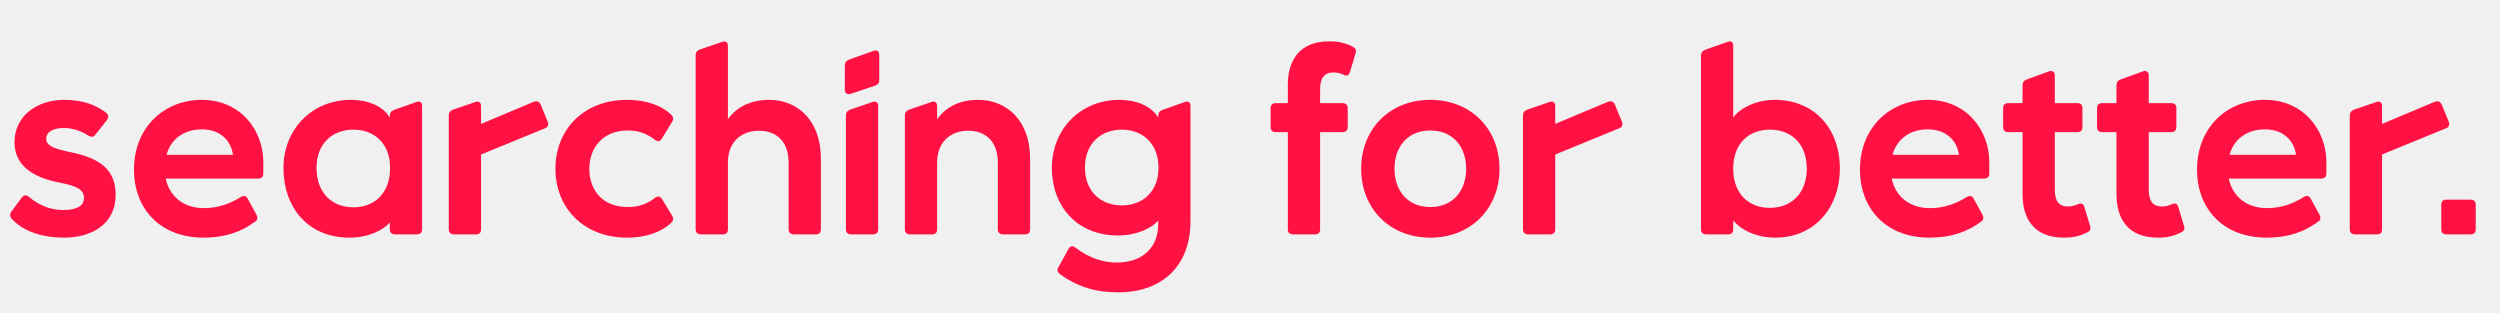
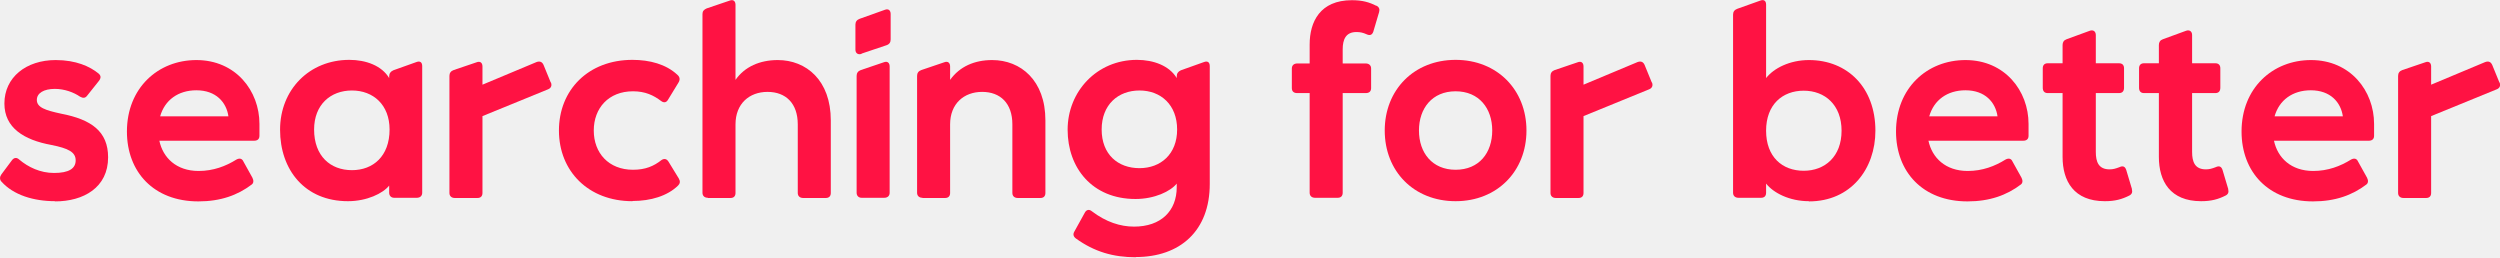
- <svg xmlns="http://www.w3.org/2000/svg" width="128" height="16" viewBox="0 0 128 16" fill="none">
-   <g clip-path="url(#clip0_15_131)">
-     <path d="M9.674 -4.294C9.744 -4.112 9.674 -4 9.478 -4H8.064C7.924 -4 7.826 -4.07 7.784 -4.182L7.014 -6.128H3.066L2.296 -4.182C2.24 -4.056 2.142 -4 2.002 -4H0.588C0.406 -4 0.322 -4.112 0.392 -4.294L4.214 -13.604C4.256 -13.744 4.368 -13.8 4.508 -13.8H5.558C5.698 -13.8 5.81 -13.744 5.866 -13.604L9.674 -4.294ZM3.696 -7.71H6.384L5.04 -11.112L3.696 -7.71ZM10.944 -4C10.777 -4 10.678 -4.098 10.678 -4.252V-10.09C10.678 -10.23 10.748 -10.328 10.889 -10.384L12.037 -10.776C12.219 -10.846 12.331 -10.748 12.331 -10.566V-9.894C12.806 -10.566 13.549 -10.888 14.431 -10.888C15.858 -10.888 17.09 -9.866 17.09 -7.878V-4.252C17.09 -4.098 17.006 -4 16.838 -4H15.704C15.537 -4 15.438 -4.098 15.438 -4.252V-7.682C15.438 -8.732 14.836 -9.306 13.927 -9.306C13.002 -9.306 12.331 -8.718 12.331 -7.682V-4.252C12.331 -4.098 12.246 -4 12.079 -4H10.944ZM24.763 -10.888C26.737 -10.888 27.913 -9.348 27.913 -7.696V-7.108C27.913 -6.94 27.815 -6.856 27.647 -6.856H22.915C23.097 -6.002 23.769 -5.344 24.875 -5.344C25.617 -5.344 26.233 -5.582 26.765 -5.918C26.919 -6.002 27.045 -5.974 27.115 -5.82L27.563 -5.008C27.633 -4.868 27.619 -4.742 27.521 -4.672C26.821 -4.14 25.967 -3.832 24.861 -3.832C22.621 -3.832 21.291 -5.316 21.291 -7.318C21.291 -9.488 22.845 -10.888 24.763 -10.888ZM22.957 -8.074H26.359C26.261 -8.774 25.743 -9.376 24.763 -9.376C23.853 -9.376 23.181 -8.886 22.957 -8.074ZM29.378 -4C29.21 -4 29.112 -4.098 29.112 -4.252V-10.09C29.112 -10.23 29.182 -10.328 29.322 -10.384L30.47 -10.776C30.652 -10.846 30.764 -10.748 30.764 -10.566V-9.894C31.24 -10.566 31.982 -10.888 32.864 -10.888C34.292 -10.888 35.524 -9.866 35.524 -7.878V-4.252C35.524 -4.098 35.44 -4 35.272 -4H34.138C33.97 -4 33.872 -4.098 33.872 -4.252V-7.682C33.872 -8.732 33.27 -9.306 32.36 -9.306C31.436 -9.306 30.764 -8.718 30.764 -7.682V-4.252C30.764 -4.098 30.68 -4 30.512 -4H29.378ZM40.11 -10.888C42.084 -10.888 43.26 -9.348 43.26 -7.696V-7.108C43.26 -6.94 43.162 -6.856 42.994 -6.856H38.262C38.444 -6.002 39.116 -5.344 40.222 -5.344C40.964 -5.344 41.58 -5.582 42.112 -5.918C42.266 -6.002 42.392 -5.974 42.462 -5.82L42.91 -5.008C42.98 -4.868 42.966 -4.742 42.868 -4.672C42.168 -4.14 41.314 -3.832 40.208 -3.832C37.968 -3.832 36.638 -5.316 36.638 -7.318C36.638 -9.488 38.192 -10.888 40.11 -10.888ZM38.304 -8.074H41.706C41.608 -8.774 41.09 -9.376 40.11 -9.376C39.2 -9.376 38.528 -8.886 38.304 -8.074ZM49.527 -9.768C49.583 -9.614 49.541 -9.488 49.387 -9.432L46.111 -8.088V-4.252C46.111 -4.098 46.027 -4 45.859 -4H44.725C44.557 -4 44.459 -4.098 44.459 -4.252V-10.09C44.459 -10.23 44.529 -10.328 44.669 -10.384L45.817 -10.776C45.999 -10.846 46.111 -10.748 46.111 -10.566V-9.656L48.813 -10.79C48.981 -10.846 49.093 -10.804 49.163 -10.65L49.527 -9.768ZM53.35 -1.032C52.216 -1.032 51.278 -1.298 50.354 -1.97C50.228 -2.068 50.2 -2.194 50.284 -2.32L50.802 -3.258C50.886 -3.412 51.026 -3.44 51.166 -3.314C51.866 -2.782 52.58 -2.558 53.266 -2.558C54.61 -2.558 55.394 -3.342 55.394 -4.532V-4.714C55.086 -4.322 54.288 -3.944 53.336 -3.944C51.18 -3.944 49.948 -5.498 49.948 -7.402C49.948 -9.376 51.404 -10.888 53.406 -10.888C54.232 -10.888 55.03 -10.594 55.394 -9.978V-10.062C55.394 -10.216 55.464 -10.314 55.604 -10.37L56.752 -10.776C56.934 -10.846 57.046 -10.762 57.046 -10.58V-4.686C57.046 -2.348 55.562 -1.032 53.35 -1.032ZM53.532 -5.484C54.596 -5.484 55.408 -6.184 55.408 -7.416C55.408 -8.648 54.596 -9.362 53.532 -9.362C52.454 -9.362 51.642 -8.648 51.642 -7.416C51.642 -6.198 52.454 -5.484 53.532 -5.484ZM64.473 -10.72C64.669 -10.72 64.739 -10.608 64.669 -10.426L60.805 -1.396C60.763 -1.256 60.651 -1.2 60.497 -1.2H59.265C59.083 -1.2 58.999 -1.312 59.069 -1.494L60.441 -4.714L57.991 -10.426C57.921 -10.608 58.005 -10.72 58.187 -10.72H59.447C59.587 -10.72 59.699 -10.664 59.755 -10.524L61.309 -6.758L62.905 -10.524C62.961 -10.664 63.073 -10.72 63.213 -10.72H64.473ZM72.213 -3.832C70.015 -3.832 68.545 -5.33 68.545 -7.36C68.545 -9.39 70.015 -10.888 72.213 -10.888C73.081 -10.888 73.893 -10.664 74.453 -10.146C74.579 -10.034 74.607 -9.908 74.523 -9.768L73.991 -8.9C73.907 -8.76 73.795 -8.732 73.655 -8.83C73.277 -9.124 72.857 -9.32 72.241 -9.32C71.023 -9.32 70.281 -8.48 70.281 -7.36C70.281 -6.198 71.023 -5.4 72.241 -5.4C72.857 -5.4 73.277 -5.582 73.669 -5.89C73.795 -5.974 73.921 -5.946 74.005 -5.806L74.523 -4.952C74.607 -4.812 74.579 -4.7 74.481 -4.602C73.949 -4.084 73.109 -3.832 72.213 -3.832ZM79.07 -3.832C76.984 -3.832 75.528 -5.33 75.528 -7.36C75.528 -9.39 76.984 -10.888 79.07 -10.888C81.156 -10.888 82.612 -9.39 82.612 -7.36C82.612 -5.33 81.156 -3.832 79.07 -3.832ZM79.07 -5.4C80.246 -5.4 80.904 -6.254 80.904 -7.36C80.904 -8.466 80.246 -9.32 79.07 -9.32C77.894 -9.32 77.237 -8.466 77.237 -7.36C77.237 -6.254 77.894 -5.4 79.07 -5.4ZM84.08 -4C83.912 -4 83.814 -4.098 83.814 -4.252V-10.09C83.814 -10.23 83.884 -10.328 84.024 -10.384L85.172 -10.776C85.354 -10.846 85.466 -10.748 85.466 -10.566V-9.992C85.746 -10.44 86.516 -10.888 87.37 -10.888C88.224 -10.888 88.868 -10.454 89.176 -9.838C89.61 -10.552 90.394 -10.888 91.22 -10.888C92.508 -10.888 93.698 -10.006 93.698 -8.018V-4.252C93.698 -4.098 93.6 -4 93.432 -4H92.298C92.13 -4 92.046 -4.098 92.046 -4.252V-7.864C92.046 -8.802 91.584 -9.306 90.856 -9.306C90.114 -9.306 89.582 -8.816 89.582 -7.864V-4.252C89.582 -4.098 89.498 -4 89.33 -4H88.196C88.028 -4 87.93 -4.098 87.93 -4.252V-7.864C87.93 -8.844 87.496 -9.306 86.74 -9.306C86.068 -9.306 85.466 -8.802 85.466 -7.864V-4.252C85.466 -4.098 85.382 -4 85.214 -4H84.08ZM95.247 -1.2C95.079 -1.2 94.981 -1.298 94.981 -1.452V-10.062C94.981 -10.216 95.051 -10.314 95.191 -10.37L96.339 -10.776C96.521 -10.846 96.633 -10.762 96.633 -10.58V-9.992C97.011 -10.482 97.809 -10.888 98.775 -10.888C100.693 -10.888 102.093 -9.516 102.093 -7.36C102.093 -5.456 100.875 -3.832 98.775 -3.832C97.795 -3.832 96.997 -4.252 96.633 -4.714V-1.452C96.633 -1.298 96.549 -1.2 96.381 -1.2H95.247ZM98.509 -5.358C99.573 -5.358 100.399 -6.072 100.399 -7.36C100.399 -8.676 99.573 -9.362 98.509 -9.362C97.445 -9.362 96.633 -8.676 96.633 -7.36C96.633 -6.058 97.445 -5.358 98.509 -5.358ZM106.51 -3.832C104.354 -3.832 103.122 -5.4 103.122 -7.402C103.122 -9.376 104.578 -10.888 106.58 -10.888C107.406 -10.888 108.204 -10.594 108.568 -9.978V-10.062C108.568 -10.216 108.638 -10.314 108.778 -10.37L109.926 -10.776C110.108 -10.846 110.22 -10.762 110.22 -10.58V-4.252C110.22 -4.098 110.122 -4 109.954 -4H108.82C108.666 -4 108.568 -4.098 108.568 -4.252V-4.616C108.26 -4.224 107.462 -3.832 106.51 -3.832ZM106.706 -5.386C107.77 -5.386 108.582 -6.086 108.582 -7.416C108.582 -8.648 107.77 -9.362 106.706 -9.362C105.628 -9.362 104.816 -8.648 104.816 -7.416C104.816 -6.1 105.628 -5.386 106.706 -5.386ZM111.852 -4C111.684 -4 111.586 -4.098 111.586 -4.252V-10.09C111.586 -10.23 111.656 -10.328 111.796 -10.384L112.944 -10.776C113.126 -10.846 113.238 -10.748 113.238 -10.566V-9.894C113.714 -10.566 114.456 -10.888 115.338 -10.888C116.766 -10.888 117.998 -9.866 117.998 -7.878V-4.252C117.998 -4.098 117.914 -4 117.746 -4H116.612C116.444 -4 116.346 -4.098 116.346 -4.252V-7.682C116.346 -8.732 115.744 -9.306 114.834 -9.306C113.91 -9.306 113.238 -8.718 113.238 -7.682V-4.252C113.238 -4.098 113.154 -4 112.986 -4H111.852ZM125.178 -10.72C125.374 -10.72 125.444 -10.608 125.374 -10.426L121.51 -1.396C121.468 -1.256 121.356 -1.2 121.202 -1.2H119.97C119.788 -1.2 119.704 -1.312 119.774 -1.494L121.146 -4.714L118.696 -10.426C118.626 -10.608 118.71 -10.72 118.892 -10.72H120.152C120.292 -10.72 120.404 -10.664 120.46 -10.524L122.014 -6.758L123.61 -10.524C123.666 -10.664 123.778 -10.72 123.918 -10.72H125.178ZM3.276 12.168C2.184 12.168 1.19 11.86 0.588 11.188C0.49 11.076 0.504 10.936 0.588 10.824L1.12 10.11C1.232 9.97 1.358 9.97 1.484 10.082C1.932 10.46 2.534 10.754 3.22 10.754C3.962 10.754 4.298 10.53 4.298 10.124C4.298 9.718 3.934 9.522 3.08 9.354C1.722 9.102 0.742 8.5 0.742 7.282C0.742 5.98 1.834 5.112 3.304 5.112C4.326 5.112 5.012 5.434 5.446 5.784C5.572 5.896 5.572 6.008 5.474 6.148L4.886 6.89C4.788 7.03 4.676 7.03 4.522 6.946C4.2 6.722 3.738 6.554 3.262 6.554C2.716 6.554 2.366 6.764 2.366 7.1C2.366 7.478 2.8 7.618 3.584 7.786C5.082 8.08 5.922 8.668 5.922 9.97C5.922 11.482 4.69 12.168 3.276 12.168ZM10.332 5.112C12.306 5.112 13.482 6.652 13.482 8.304V8.892C13.482 9.06 13.384 9.144 13.216 9.144H8.484C8.666 9.998 9.338 10.656 10.444 10.656C11.186 10.656 11.802 10.418 12.334 10.082C12.488 9.998 12.614 10.026 12.684 10.18L13.132 10.992C13.202 11.132 13.188 11.258 13.09 11.328C12.39 11.86 11.536 12.168 10.43 12.168C8.19 12.168 6.86 10.684 6.86 8.682C6.86 6.512 8.414 5.112 10.332 5.112ZM8.526 7.926H11.928C11.83 7.226 11.312 6.624 10.332 6.624C9.422 6.624 8.75 7.114 8.526 7.926ZM17.901 12.168C15.745 12.168 14.513 10.6 14.513 8.598C14.513 6.624 15.969 5.112 17.971 5.112C18.797 5.112 19.595 5.406 19.959 6.022V5.938C19.959 5.784 20.029 5.686 20.169 5.63L21.317 5.224C21.499 5.154 21.611 5.238 21.611 5.42V11.748C21.611 11.902 21.513 12 21.345 12H20.211C20.057 12 19.959 11.902 19.959 11.748V11.384C19.651 11.776 18.853 12.168 17.901 12.168ZM18.097 10.614C19.161 10.614 19.973 9.914 19.973 8.584C19.973 7.352 19.161 6.638 18.097 6.638C17.019 6.638 16.207 7.352 16.207 8.584C16.207 9.9 17.019 10.614 18.097 10.614ZM28.045 6.232C28.101 6.386 28.059 6.512 27.905 6.568L24.629 7.912V11.748C24.629 11.902 24.545 12 24.377 12H23.243C23.075 12 22.977 11.902 22.977 11.748V5.91C22.977 5.77 23.047 5.672 23.187 5.616L24.335 5.224C24.517 5.154 24.629 5.252 24.629 5.434V6.344L27.331 5.21C27.499 5.154 27.611 5.196 27.681 5.35L28.045 6.232ZM32.106 12.168C29.908 12.168 28.438 10.67 28.438 8.64C28.438 6.61 29.908 5.112 32.106 5.112C32.974 5.112 33.786 5.336 34.346 5.854C34.472 5.966 34.5 6.092 34.416 6.232L33.884 7.1C33.8 7.24 33.688 7.268 33.548 7.17C33.17 6.876 32.75 6.68 32.134 6.68C30.916 6.68 30.174 7.52 30.174 8.64C30.174 9.802 30.916 10.6 32.134 10.6C32.75 10.6 33.17 10.418 33.562 10.11C33.688 10.026 33.814 10.054 33.898 10.194L34.416 11.048C34.5 11.188 34.472 11.3 34.374 11.398C33.842 11.916 33.002 12.168 32.106 12.168ZM35.883 12C35.715 12 35.617 11.902 35.617 11.748V2.816C35.617 2.676 35.687 2.592 35.827 2.536L36.974 2.144C37.157 2.074 37.269 2.172 37.269 2.354V6.106C37.73 5.448 38.486 5.112 39.383 5.112C40.81 5.112 42.029 6.134 42.029 8.122V11.748C42.029 11.902 41.944 12 41.776 12H40.642C40.474 12 40.377 11.902 40.377 11.748V8.318C40.377 7.268 39.775 6.694 38.864 6.694C37.941 6.694 37.269 7.282 37.269 8.318V11.748C37.269 11.902 37.184 12 37.017 12H35.883ZM43.562 4.804C43.38 4.86 43.255 4.776 43.255 4.594V3.348C43.255 3.208 43.325 3.11 43.465 3.054L44.724 2.606C44.907 2.536 45.019 2.634 45.019 2.816V4.09C45.019 4.23 44.962 4.328 44.809 4.384L43.562 4.804ZM43.562 12C43.408 12 43.31 11.902 43.31 11.748V5.91C43.31 5.77 43.38 5.672 43.52 5.616L44.669 5.224C44.85 5.154 44.962 5.252 44.962 5.434V11.748C44.962 11.902 44.864 12 44.697 12H43.562ZM46.595 12C46.427 12 46.329 11.902 46.329 11.748V5.91C46.329 5.77 46.399 5.672 46.539 5.616L47.687 5.224C47.869 5.154 47.981 5.252 47.981 5.434V6.106C48.457 5.434 49.199 5.112 50.081 5.112C51.509 5.112 52.741 6.134 52.741 8.122V11.748C52.741 11.902 52.657 12 52.489 12H51.355C51.187 12 51.089 11.902 51.089 11.748V8.318C51.089 7.268 50.487 6.694 49.577 6.694C48.653 6.694 47.981 7.282 47.981 8.318V11.748C47.981 11.902 47.897 12 47.729 12H46.595ZM57.257 14.968C56.123 14.968 55.185 14.702 54.261 14.03C54.135 13.932 54.107 13.806 54.191 13.68L54.709 12.742C54.793 12.588 54.933 12.56 55.073 12.686C55.773 13.218 56.487 13.442 57.173 13.442C58.517 13.442 59.301 12.658 59.301 11.468V11.286C58.993 11.678 58.195 12.056 57.243 12.056C55.087 12.056 53.855 10.502 53.855 8.598C53.855 6.624 55.311 5.112 57.313 5.112C58.139 5.112 58.937 5.406 59.301 6.022V5.938C59.301 5.784 59.371 5.686 59.511 5.63L60.659 5.224C60.841 5.154 60.953 5.238 60.953 5.42V11.314C60.953 13.652 59.469 14.968 57.257 14.968ZM57.439 10.516C58.503 10.516 59.315 9.816 59.315 8.584C59.315 7.352 58.503 6.638 57.439 6.638C56.361 6.638 55.549 7.352 55.549 8.584C55.549 9.802 56.361 10.516 57.439 10.516ZM69.269 2.396C69.409 2.466 69.451 2.578 69.409 2.718L69.115 3.698C69.059 3.866 68.947 3.908 68.779 3.824C68.597 3.74 68.457 3.712 68.275 3.712C67.743 3.712 67.589 4.076 67.589 4.58V5.28H68.737C68.905 5.28 69.003 5.378 69.003 5.532V6.512C69.003 6.68 68.905 6.764 68.737 6.764H67.589V11.748C67.589 11.902 67.505 12 67.337 12H66.203C66.035 12 65.937 11.902 65.937 11.748V6.764H65.321C65.153 6.764 65.055 6.68 65.055 6.512V5.532C65.055 5.378 65.153 5.28 65.321 5.28H65.937V4.328C65.937 3.194 66.455 2.116 68.051 2.116C68.569 2.116 68.919 2.214 69.269 2.396ZM73.233 12.168C71.147 12.168 69.691 10.67 69.691 8.64C69.691 6.61 71.147 5.112 73.233 5.112C75.319 5.112 76.775 6.61 76.775 8.64C76.775 10.67 75.319 12.168 73.233 12.168ZM73.233 10.6C74.409 10.6 75.067 9.746 75.067 8.64C75.067 7.534 74.409 6.68 73.233 6.68C72.057 6.68 71.399 7.534 71.399 8.64C71.399 9.746 72.057 10.6 73.233 10.6ZM83.044 6.232C83.1 6.386 83.058 6.512 82.904 6.568L79.628 7.912V11.748C79.628 11.902 79.544 12 79.376 12H78.242C78.074 12 77.976 11.902 77.976 11.748V5.91C77.976 5.77 78.046 5.672 78.186 5.616L79.334 5.224C79.516 5.154 79.628 5.252 79.628 5.434V6.344L82.33 5.21C82.498 5.154 82.61 5.196 82.68 5.35L83.044 6.232ZM90.883 12.168C89.903 12.168 89.105 11.748 88.741 11.286V11.748C88.741 11.902 88.657 12 88.489 12H87.355C87.187 12 87.089 11.902 87.089 11.748V2.844C87.089 2.704 87.159 2.606 87.299 2.55L88.447 2.144C88.629 2.074 88.741 2.158 88.741 2.34V6.008C89.119 5.518 89.917 5.112 90.883 5.112C92.801 5.112 94.201 6.484 94.201 8.64C94.201 10.544 92.983 12.168 90.883 12.168ZM90.617 10.642C91.681 10.642 92.507 9.928 92.507 8.64C92.507 7.324 91.681 6.638 90.617 6.638C89.553 6.638 88.741 7.324 88.741 8.64C88.741 9.942 89.553 10.642 90.617 10.642ZM98.702 5.112C100.676 5.112 101.852 6.652 101.852 8.304V8.892C101.852 9.06 101.754 9.144 101.586 9.144H96.854C97.036 9.998 97.708 10.656 98.814 10.656C99.556 10.656 100.172 10.418 100.704 10.082C100.858 9.998 100.984 10.026 101.054 10.18L101.502 10.992C101.572 11.132 101.558 11.258 101.46 11.328C100.76 11.86 99.906 12.168 98.8 12.168C96.56 12.168 95.23 10.684 95.23 8.682C95.23 6.512 96.784 5.112 98.702 5.112ZM96.896 7.926H100.298C100.2 7.226 99.682 6.624 98.702 6.624C97.792 6.624 97.12 7.114 96.896 7.926ZM107.013 11.566C107.055 11.706 107.027 11.818 106.887 11.888C106.523 12.07 106.187 12.168 105.669 12.168C104.115 12.168 103.555 11.16 103.555 9.956V6.764H102.813C102.645 6.764 102.561 6.666 102.561 6.498V5.532C102.561 5.378 102.645 5.28 102.813 5.28H103.555V4.37C103.555 4.23 103.611 4.132 103.751 4.076L104.899 3.656C105.081 3.586 105.207 3.684 105.207 3.866V5.28H106.369C106.537 5.28 106.621 5.378 106.621 5.532V6.498C106.621 6.666 106.537 6.764 106.369 6.764H105.207V9.704C105.207 10.208 105.347 10.572 105.893 10.572C106.061 10.572 106.201 10.53 106.383 10.46C106.551 10.376 106.663 10.418 106.719 10.6L107.013 11.566ZM111.822 11.566C111.864 11.706 111.836 11.818 111.696 11.888C111.332 12.07 110.996 12.168 110.478 12.168C108.924 12.168 108.364 11.16 108.364 9.956V6.764H107.622C107.454 6.764 107.37 6.666 107.37 6.498V5.532C107.37 5.378 107.454 5.28 107.622 5.28H108.364V4.37C108.364 4.23 108.42 4.132 108.56 4.076L109.708 3.656C109.89 3.586 110.016 3.684 110.016 3.866V5.28H111.178C111.346 5.28 111.43 5.378 111.43 5.532V6.498C111.43 6.666 111.346 6.764 111.178 6.764H110.016V9.704C110.016 10.208 110.156 10.572 110.702 10.572C110.87 10.572 111.01 10.53 111.192 10.46C111.36 10.376 111.472 10.418 111.528 10.6L111.822 11.566ZM115.96 5.112C117.934 5.112 119.11 6.652 119.11 8.304V8.892C119.11 9.06 119.012 9.144 118.844 9.144H114.112C114.294 9.998 114.966 10.656 116.072 10.656C116.814 10.656 117.43 10.418 117.962 10.082C118.116 9.998 118.242 10.026 118.312 10.18L118.76 10.992C118.83 11.132 118.816 11.258 118.718 11.328C118.018 11.86 117.164 12.168 116.058 12.168C113.818 12.168 112.488 10.684 112.488 8.682C112.488 6.512 114.042 5.112 115.96 5.112ZM114.154 7.926H117.556C117.458 7.226 116.94 6.624 115.96 6.624C115.05 6.624 114.378 7.114 114.154 7.926ZM125.377 6.232C125.433 6.386 125.391 6.512 125.237 6.568L121.961 7.912V11.748C121.961 11.902 121.877 12 121.709 12H120.575C120.407 12 120.309 11.902 120.309 11.748V5.91C120.309 5.77 120.379 5.672 120.519 5.616L121.667 5.224C121.849 5.154 121.961 5.252 121.961 5.434V6.344L124.663 5.21C124.831 5.154 124.943 5.196 125.013 5.35L125.377 6.232ZM125.245 12C125.077 12 124.993 11.902 124.993 11.748V10.488C124.993 10.32 125.077 10.222 125.245 10.222H126.505C126.673 10.222 126.757 10.32 126.757 10.488V11.748C126.757 11.902 126.673 12 126.505 12H125.245Z" fill="#FF1243" />
+ <svg xmlns="http://www.w3.org/2000/svg" id="Layer_2" data-name="Layer 2" viewBox="0 0 124.88 12.85">
+   <defs>
+     <style>
+       .cls-1 {
+         fill: #ff1243;
+       }
+     </style>
+   </defs>
+   <g id="Layer_1-2" data-name="Layer 1">
+     <path class="cls-1" d="M2.76,10.05c-1.09,0-2.09-.31-2.69-.98-.1-.11-.08-.25,0-.36l.53-.71c.11-.14.24-.14.36-.03.45.38,1.05.67,1.74.67.74,0,1.08-.22,1.08-.63s-.36-.6-1.22-.77c-1.36-.25-2.34-.85-2.34-2.07C.22,3.86,1.31,3,2.78,3c1.02,0,1.71.32,2.14.67.13.11.13.22.03.36l-.59.74c-.1.14-.21.14-.36.06-.32-.22-.78-.39-1.26-.39-.55,0-.9.21-.9.55,0,.38.43.52,1.22.69,1.5.29,2.34.88,2.34,2.18,0,1.51-1.23,2.2-2.65,2.2Z" />
+     <path class="cls-1" d="M9.81,3c1.97,0,3.15,1.54,3.15,3.19v.59c0,.17-.1.25-.27.25h-4.73c.18.85.85,1.51,1.96,1.51.74,0,1.36-.24,1.89-.57.15-.08.28-.06.35.1l.45.81c.07.14.06.27-.04.34-.7.53-1.55.84-2.66.84-2.24,0-3.57-1.48-3.57-3.49,0-2.17,1.55-3.57,3.47-3.57ZM8.01,5.81h3.4c-.1-.7-.62-1.3-1.6-1.3-.91,0-1.58.49-1.81,1.3Z" />
+     <path class="cls-1" d="M17.38,10.05c-2.16,0-3.39-1.57-3.39-3.57s1.46-3.49,3.46-3.49c.83,0,1.62.29,1.99.91v-.08c0-.15.07-.25.21-.31l1.15-.41c.18-.07.29.01.29.2v6.33c0,.15-.1.25-.27.25h-1.13c-.15,0-.25-.1-.25-.25v-.36c-.31.39-1.11.78-2.06.78ZM17.58,8.5c1.06,0,1.88-.7,1.88-2.03,0-1.23-.81-1.95-1.88-1.95s-1.89.71-1.89,1.95c0,1.32.81,2.03,1.89,2.03Z" />
+     <path class="cls-1" d="M27.52,4.12c.06.15.01.28-.14.34l-3.28,1.34v3.84c0,.15-.08.25-.25.25h-1.13c-.17,0-.27-.1-.27-.25V3.79c0-.14.07-.24.21-.29l1.15-.39c.18-.07.29.03.29.21v.91l2.7-1.13c.17-.06.28-.01.35.14l.36.88Z" />
+     <path class="cls-1" d="M31.59,10.05c-2.2,0-3.67-1.5-3.67-3.53s1.47-3.53,3.67-3.53c.87,0,1.68.22,2.24.74.13.11.15.24.07.38l-.53.87c-.08.14-.2.17-.34.07-.38-.29-.8-.49-1.41-.49-1.22,0-1.96.84-1.96,1.96s.74,1.96,1.96,1.96c.62,0,1.04-.18,1.43-.49.13-.08.25-.06.34.08l.52.85c.08.14.06.25-.04.35-.53.52-1.37.77-2.27.77Z" />
+     <path class="cls-1" d="M35.36,9.88c-.17,0-.27-.1-.27-.25V.7c0-.14.07-.22.21-.28l1.15-.39c.18-.07.29.03.29.21v3.75c.46-.66,1.22-.99,2.11-.99,1.43,0,2.65,1.02,2.65,3.01v3.63c0,.15-.08.25-.25.25h-1.13c-.17,0-.27-.1-.27-.25v-3.43c0-1.05-.6-1.62-1.51-1.62s-1.6.59-1.6,1.62v3.43c0,.15-.08.25-.25.25h-1.13Z" />
+     <path class="cls-1" d="M43.04,2.69c-.18.06-.31-.03-.31-.21v-1.25c0-.14.07-.24.21-.29l1.26-.45c.18-.07.29.03.29.21v1.27c0,.14-.06.24-.21.29l-1.25.42ZM43.04,9.88c-.15,0-.25-.1-.25-.25V3.79c0-.14.07-.24.21-.29l1.15-.39c.18-.07.29.03.29.21v6.31c0,.15-.1.25-.27.25h-1.13Z" />
+     <path class="cls-1" d="M46.08,9.88c-.17,0-.27-.1-.27-.25V3.79c0-.14.07-.24.21-.29l1.15-.39c.18-.07.29.03.29.21v.67c.48-.67,1.22-.99,2.1-.99,1.43,0,2.66,1.02,2.66,3.01v3.63c0,.15-.08.25-.25.25h-1.13c-.17,0-.27-.1-.27-.25v-3.43c0-1.05-.6-1.62-1.51-1.62s-1.6.59-1.6,1.62v3.43c0,.15-.08.25-.25.25h-1.13Z" />
+     <path class="cls-1" d="M56.74,12.85c-1.13,0-2.07-.27-3-.94-.13-.1-.15-.22-.07-.35l.52-.94c.08-.15.22-.18.36-.06.7.53,1.41.76,2.1.76,1.34,0,2.13-.78,2.13-1.97v-.18c-.31.39-1.11.77-2.06.77-2.16,0-3.39-1.55-3.39-3.46s1.46-3.49,3.46-3.49c.83,0,1.62.29,1.99.91v-.08c0-.15.07-.25.21-.31l1.15-.41c.18-.07.29.01.29.2v5.89c0,2.34-1.48,3.65-3.7,3.65ZM56.92,8.4c1.06,0,1.88-.7,1.88-1.93s-.81-1.95-1.88-1.95-1.89.71-1.89,1.95.81,1.93,1.89,1.93Z" />
+     <path class="cls-1" d="M68.75.28c.14.07.18.18.14.32l-.29.98c-.06.17-.17.21-.34.13-.18-.08-.32-.11-.5-.11-.53,0-.69.36-.69.87v.7h1.15c.17,0,.27.1.27.25v.98c0,.17-.1.25-.27.25h-1.15v4.98c0,.15-.08.25-.25.25h-1.13c-.17,0-.27-.1-.27-.25v-4.98h-.62c-.17,0-.27-.08-.27-.25v-.98c0-.15.1-.25.27-.25h.62v-.95c0-1.13.52-2.21,2.11-2.21.52,0,.87.1,1.22.28Z" />
+     <path class="cls-1" d="M72.71,10.05c-2.09,0-3.54-1.5-3.54-3.53s1.46-3.53,3.54-3.53,3.54,1.5,3.54,3.53-1.46,3.53-3.54,3.53ZM72.71,8.48c1.18,0,1.83-.85,1.83-1.96s-.66-1.96-1.83-1.96-1.83.85-1.83,1.96.66,1.96,1.83,1.96Z" />
+     <path class="cls-1" d="M82.52,4.12c.06.15.01.28-.14.34l-3.28,1.34v3.84c0,.15-.08.25-.25.25h-1.13c-.17,0-.27-.1-.27-.25V3.79c0-.14.07-.24.21-.29l1.15-.39c.18-.07.29.03.29.21v.91l2.7-1.13c.17-.06.28-.01.35.14l.36.88Z" />
+     <path class="cls-1" d="M90.36,10.05c-.98,0-1.78-.42-2.14-.88v.46c0,.15-.08.25-.25.25h-1.13c-.17,0-.27-.1-.27-.25V.73c0-.14.07-.24.21-.29l1.15-.41c.18-.07.29.01.29.2v3.67c.38-.49,1.18-.9,2.14-.9,1.92,0,3.32,1.37,3.32,3.53,0,1.9-1.22,3.53-3.32,3.53ZM90.1,8.53c1.06,0,1.89-.71,1.89-2s-.83-2-1.89-2-1.88.69-1.88,2,.81,2,1.88,2Z" />
+     <path class="cls-1" d="M98.18,3c1.97,0,3.15,1.54,3.15,3.19v.59c0,.17-.1.25-.27.25h-4.73c.18.85.85,1.51,1.96,1.51.74,0,1.36-.24,1.89-.57.15-.08.28-.06.35.1l.45.81c.07.14.06.27-.04.34-.7.53-1.55.84-2.66.84-2.24,0-3.57-1.48-3.57-3.49,0-2.17,1.55-3.57,3.47-3.57ZM96.38,5.81h3.4c-.1-.7-.62-1.3-1.6-1.3-.91,0-1.58.49-1.81,1.3Z" />
+     <path class="cls-1" d="M106.49,9.45c.04.14.01.25-.13.32-.36.18-.7.28-1.22.28-1.55,0-2.11-1.01-2.11-2.21v-3.19h-.74c-.17,0-.25-.1-.25-.27v-.97c0-.15.08-.25.25-.25h.74v-.91c0-.14.06-.24.2-.29l1.15-.42c.18-.07.31.03.31.21v1.41h1.16c.17,0,.25.1.25.25v.97c0,.17-.08.27-.25.27h-1.16v2.94c0,.5.14.87.69.87.17,0,.31-.04.49-.11.17-.08.28-.04.34.14l.29.97Z" />
+     <path class="cls-1" d="M111.3,9.45c.04.14.01.25-.13.32-.36.18-.7.28-1.22.28-1.55,0-2.11-1.01-2.11-2.21v-3.19h-.74c-.17,0-.25-.1-.25-.27v-.97c0-.15.08-.25.25-.25h.74v-.91c0-.14.06-.24.2-.29l1.15-.42c.18-.07.31.03.31.21v1.41h1.16c.17,0,.25.1.25.25v.97c0,.17-.08.27-.25.27h-1.16v2.94c0,.5.14.87.69.87.17,0,.31-.04.49-.11.17-.08.28-.04.34.14l.29.97Z" />
+     <path class="cls-1" d="M115.44,3c1.97,0,3.15,1.54,3.15,3.19v.59c0,.17-.1.25-.27.25h-4.73c.18.85.85,1.51,1.96,1.51.74,0,1.36-.24,1.89-.57.15-.08.28-.06.35.1l.45.81c.07.14.06.27-.04.34-.7.53-1.55.84-2.66.84-2.24,0-3.57-1.48-3.57-3.49,0-2.17,1.55-3.57,3.47-3.57ZM113.63,5.81h3.4c-.1-.7-.62-1.3-1.6-1.3-.91,0-1.58.49-1.81,1.3Z" />
+     <path class="cls-1" d="M124.86,4.12c.06.15.01.28-.14.34l-3.28,1.34v3.84c0,.15-.08.25-.25.25h-1.13c-.17,0-.27-.1-.27-.25V3.79c0-.14.07-.24.21-.29l1.15-.39c.18-.07.29.03.29.21v.91l2.7-1.13c.17-.06.28-.01.35.14l.36.88Z" />
  </g>
-   <defs>
-     <clipPath id="clip0_15_131">
-       <rect width="128" height="16" fill="white" />
-     </clipPath>
-   </defs>
</svg>
